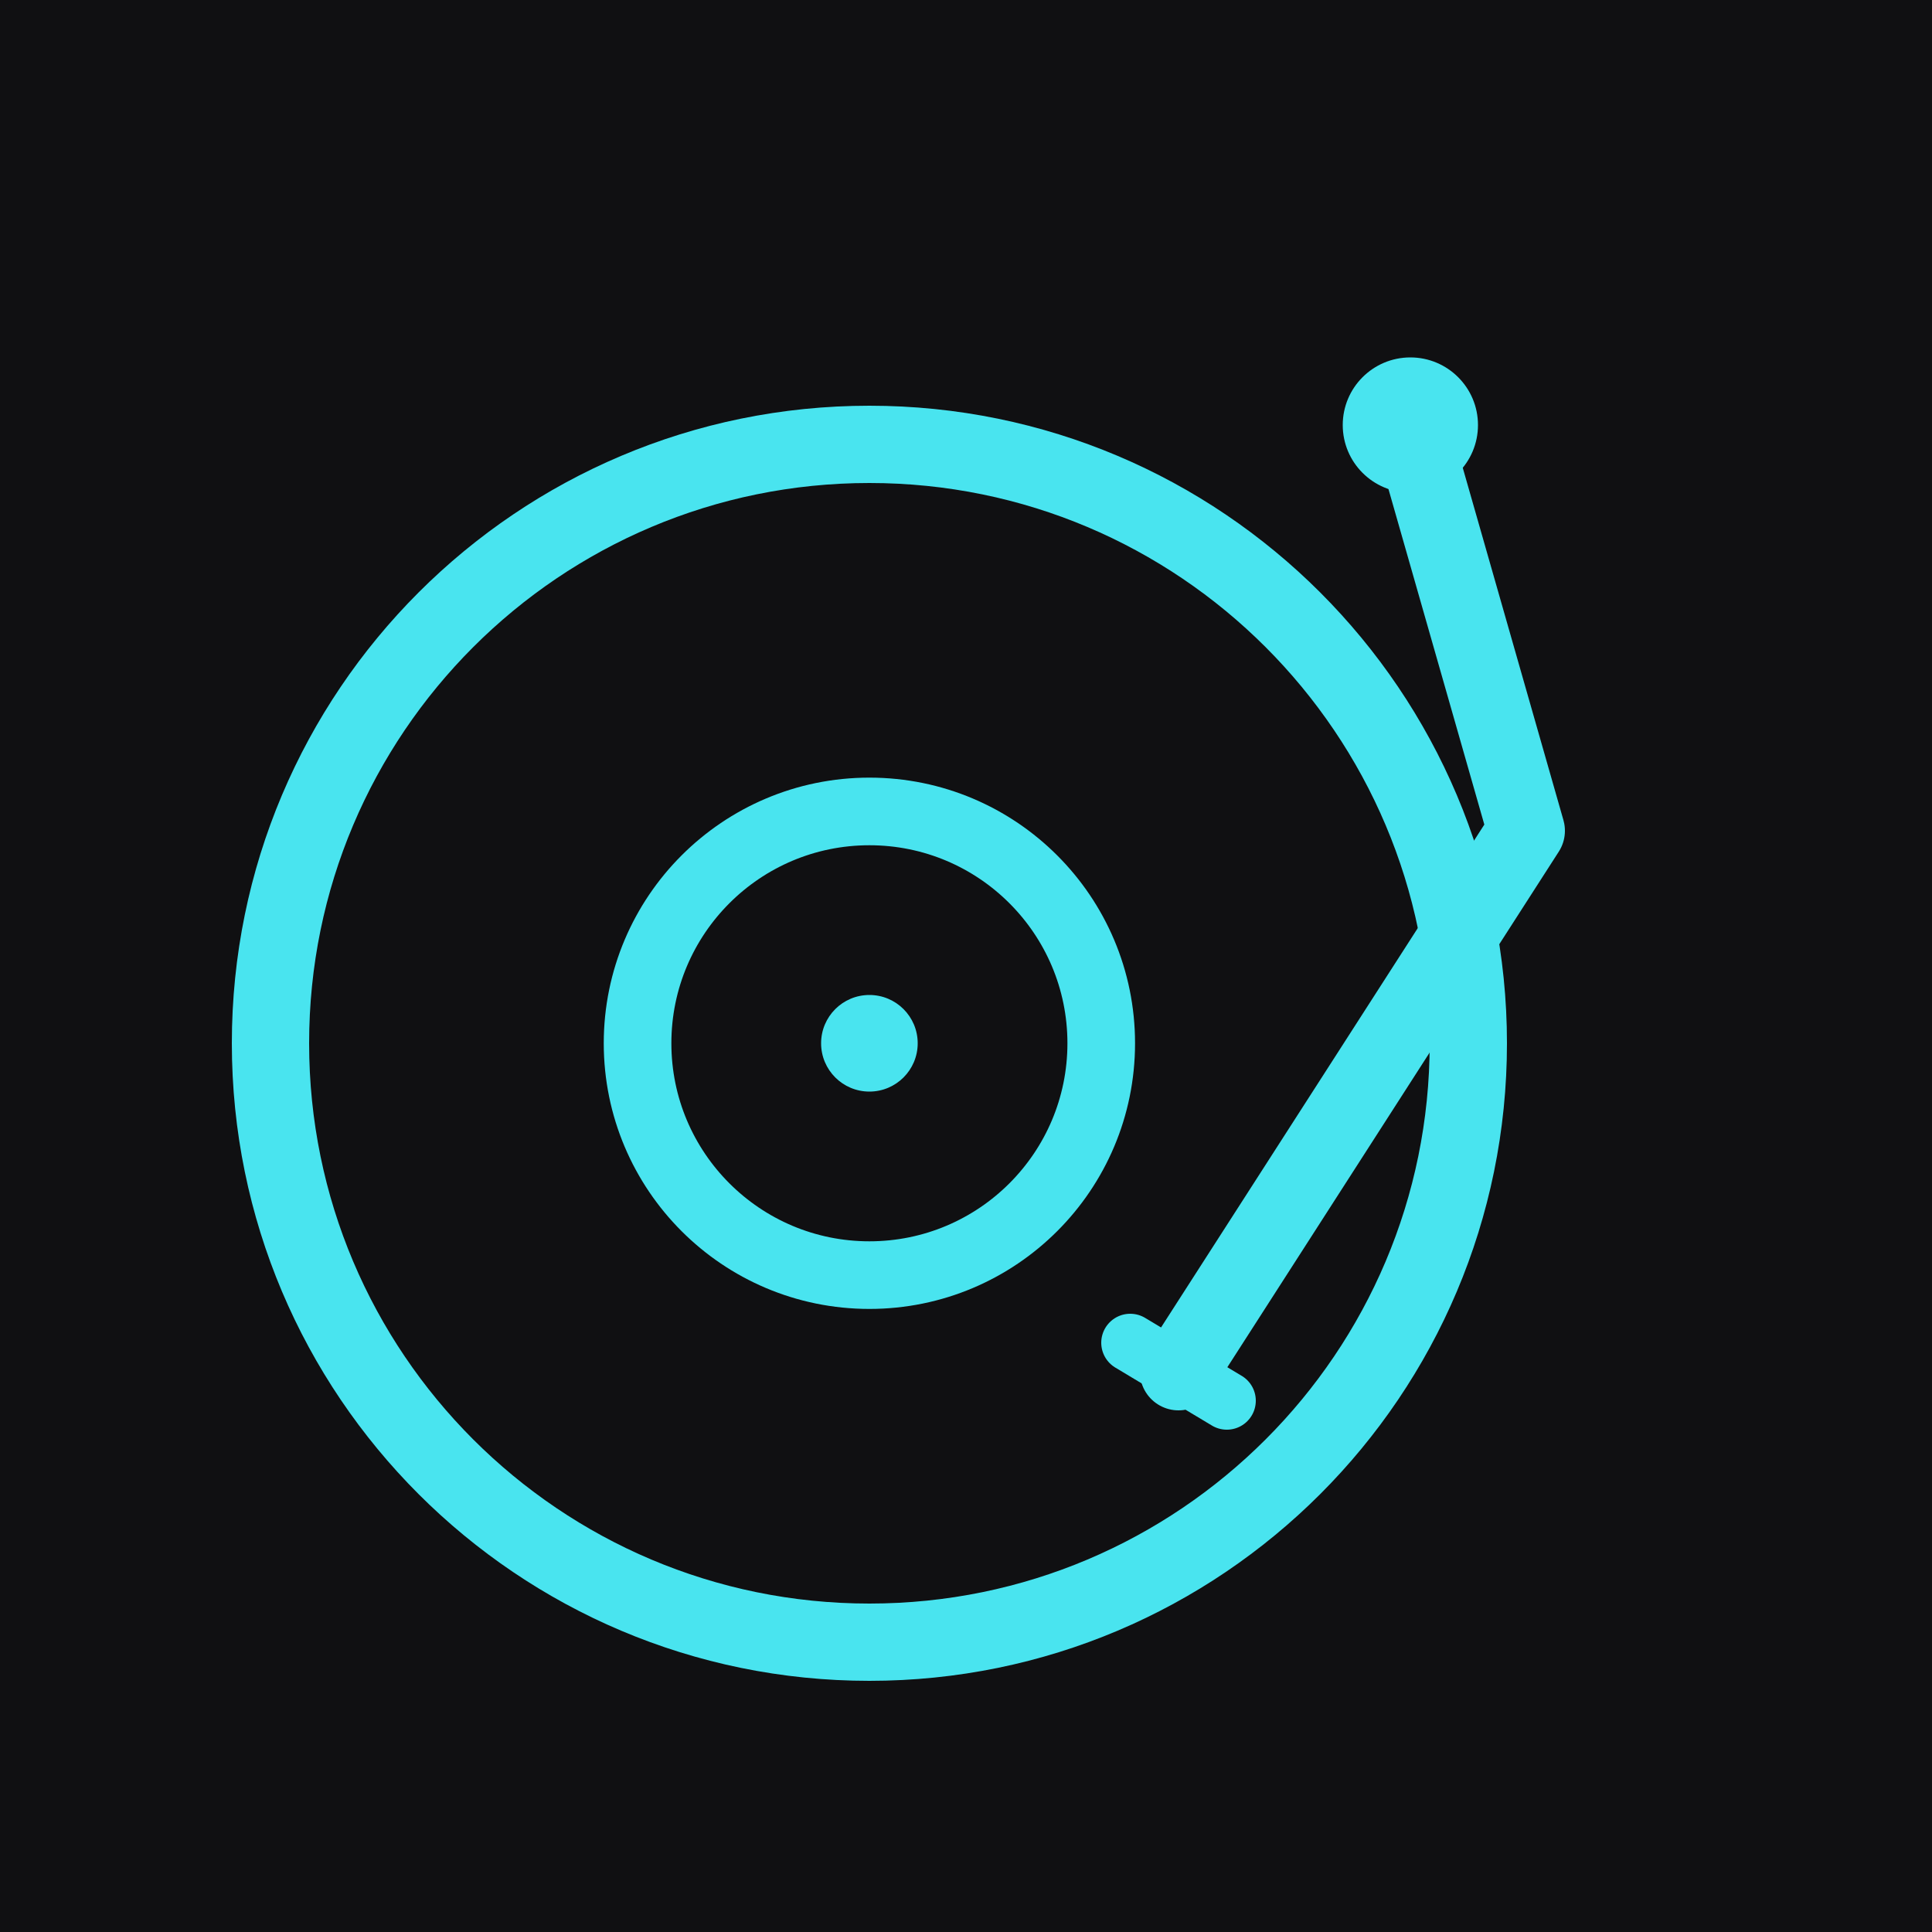
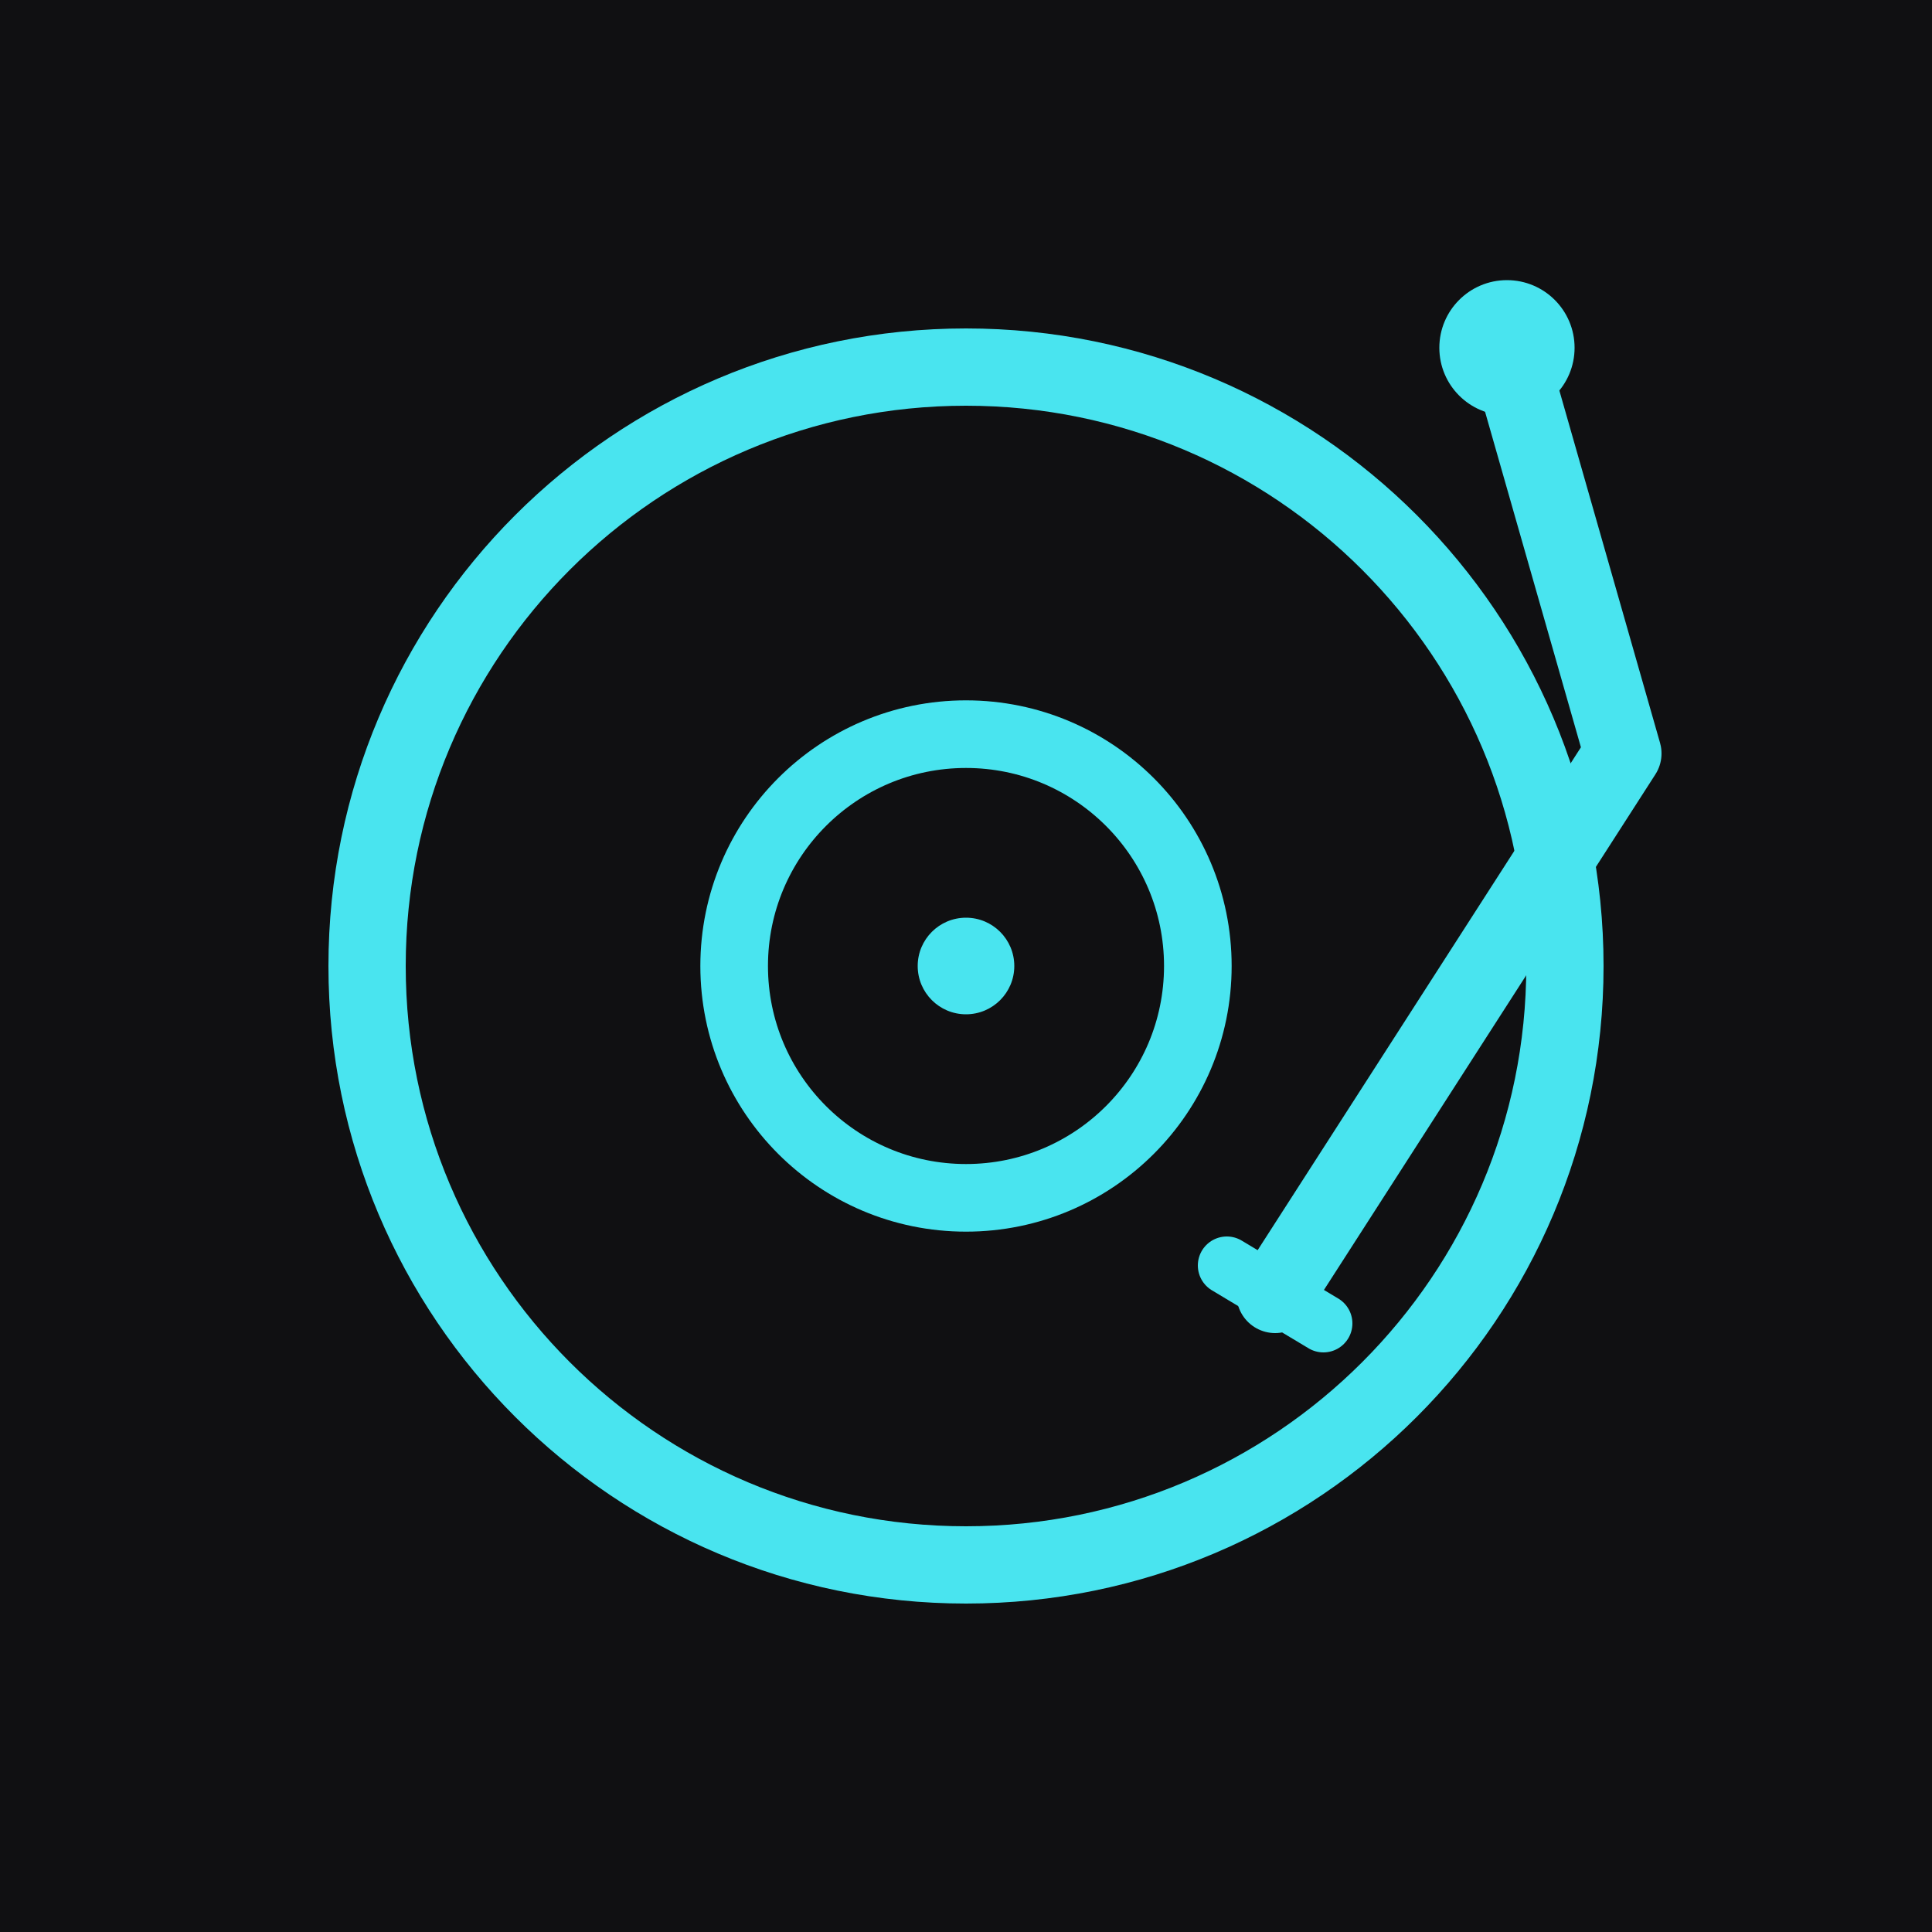
<svg xmlns="http://www.w3.org/2000/svg" viewBox="0 0 100 100">
  <rect width="100" height="100" fill="#101012" />
-   <g fill="none" stroke="#49e4ef" stroke-linecap="round" stroke-linejoin="round">
+   <g transform="translate(5 -4)" fill="none" stroke="#49e4ef" stroke-linecap="round" stroke-linejoin="round">
    <circle cx="45" cy="54" r="31" stroke-width="4" />
    <circle cx="45" cy="54" r="12" stroke-width="3.5" />
    <circle cx="45" cy="54" r="2.5" fill="#49e4ef" stroke="none" />
    <path d="M73 22 79 43 61 71" stroke-width="4" />
    <path d="m58.5 69.5 5 3" stroke-width="3" />
    <circle cx="73" cy="22" r="3.5" fill="#49e4ef" stroke="none" />
  </g>
</svg>
